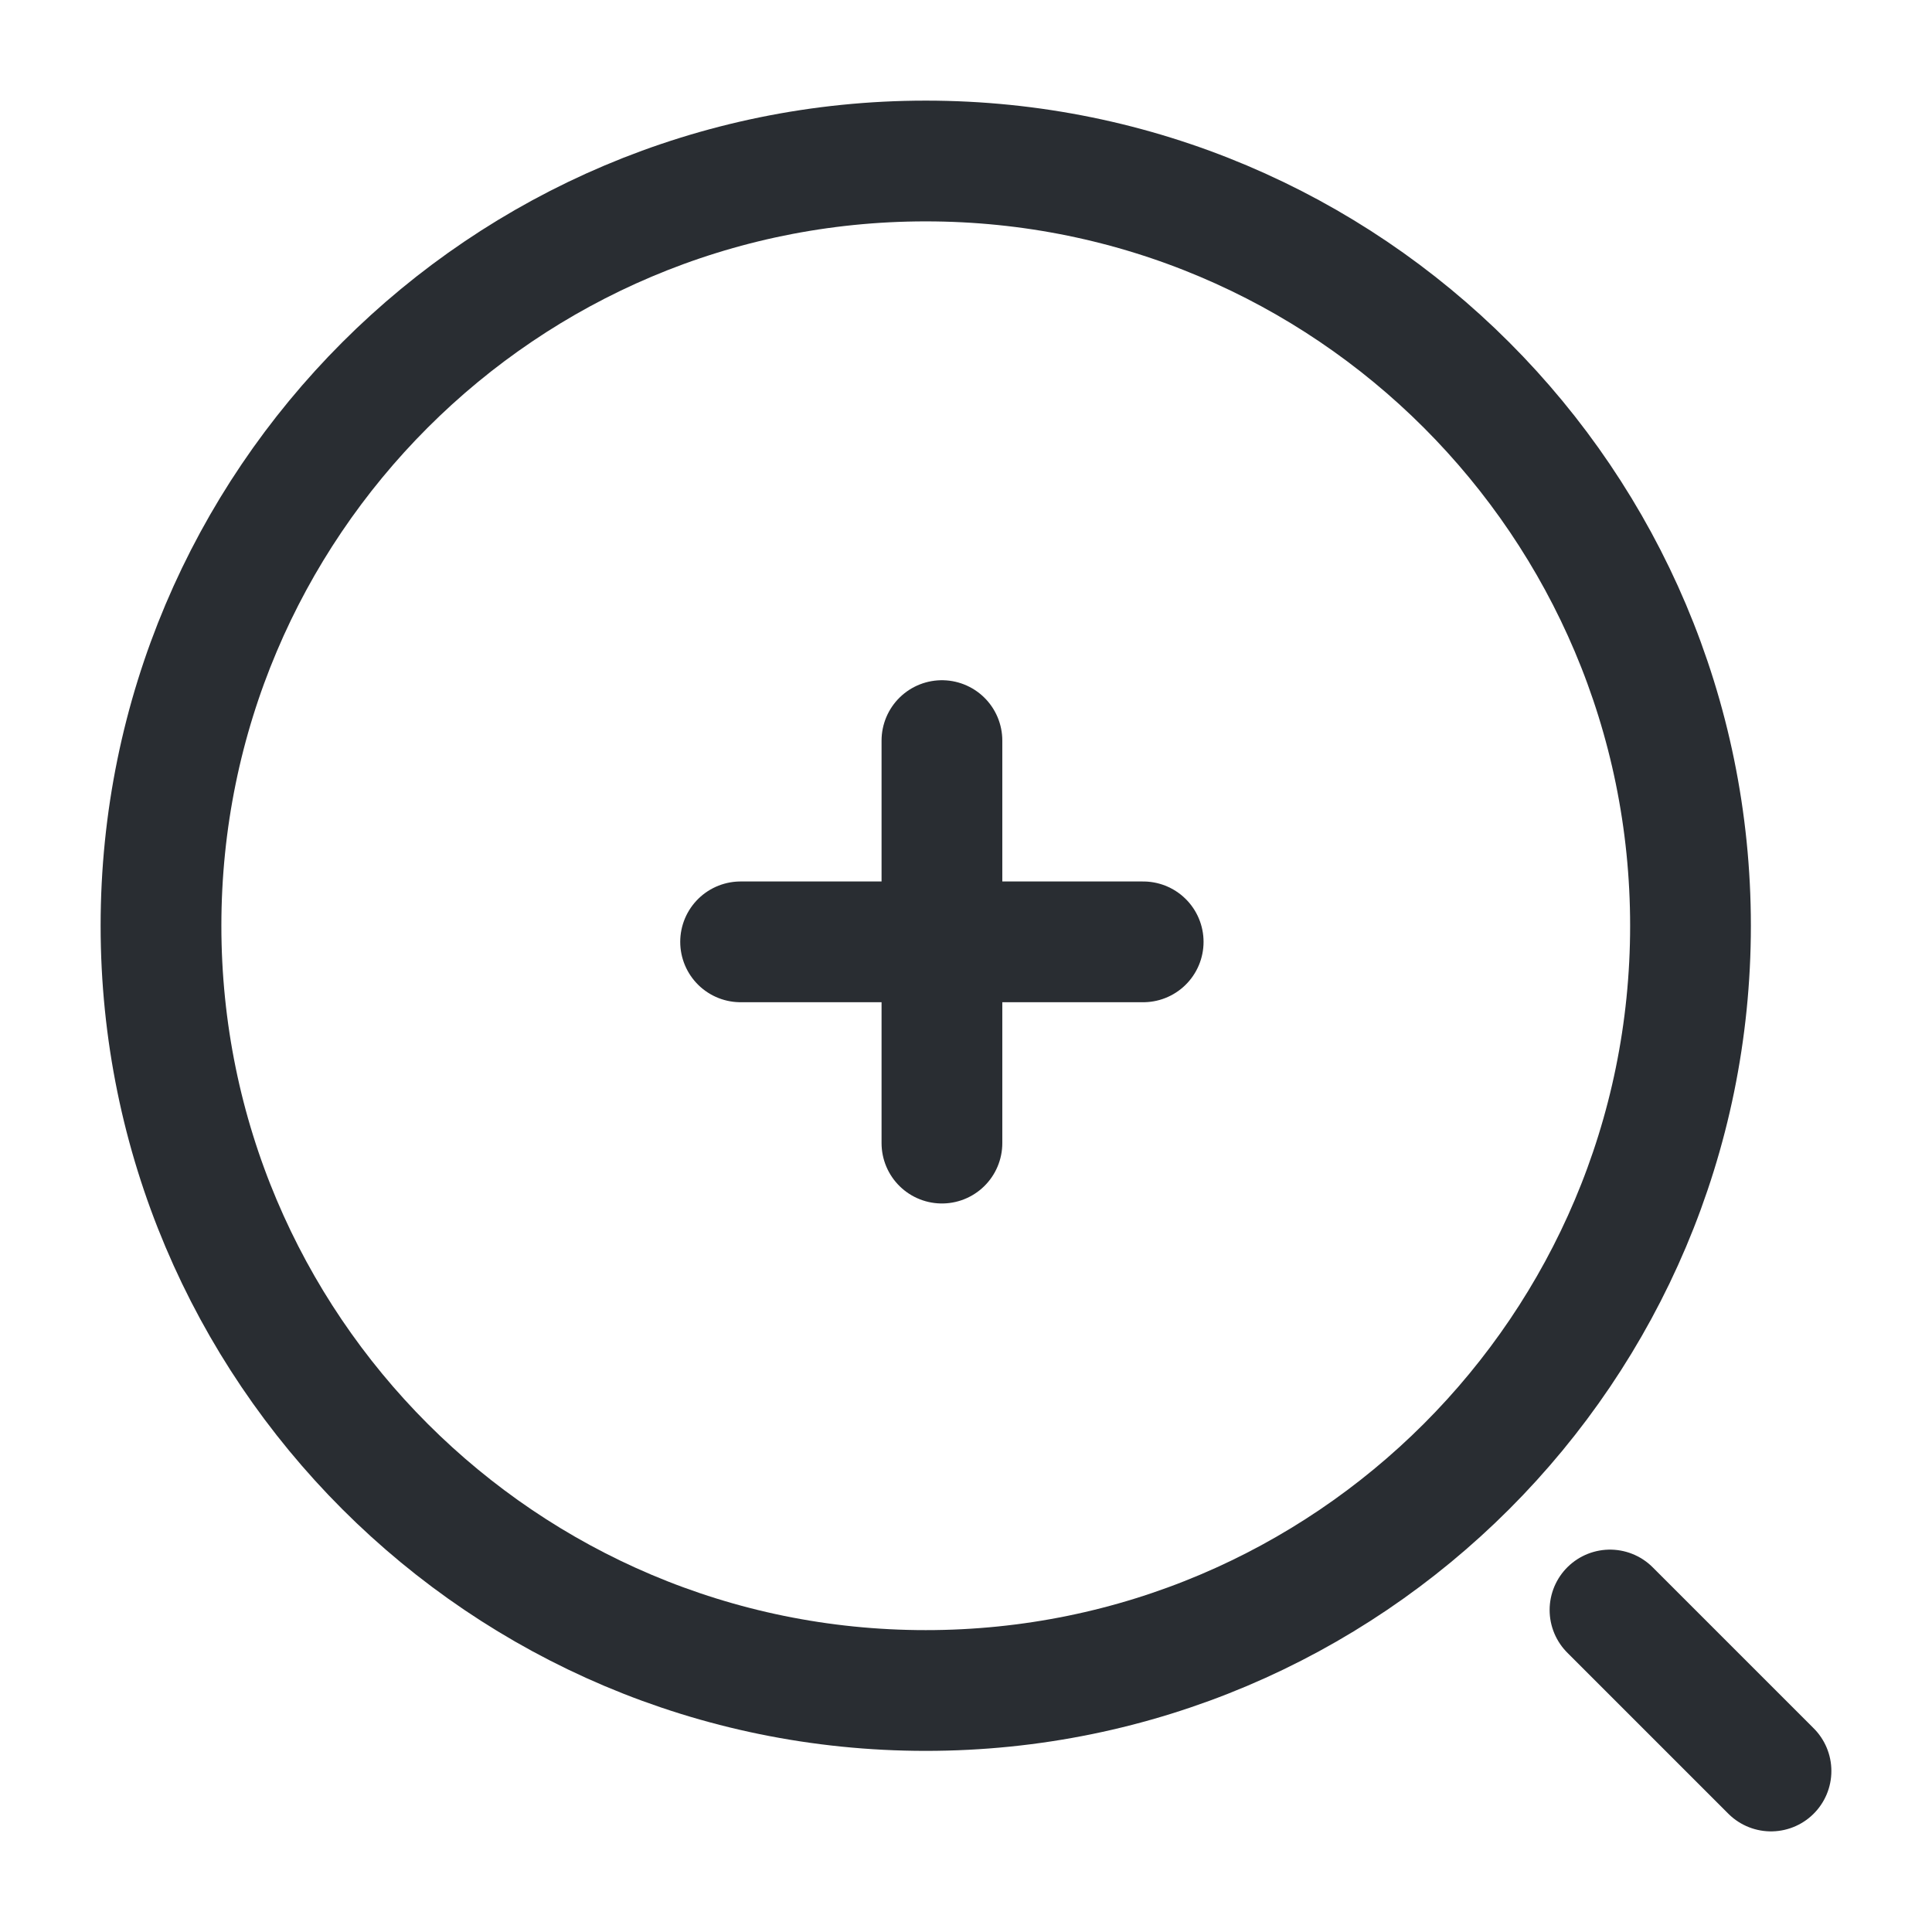
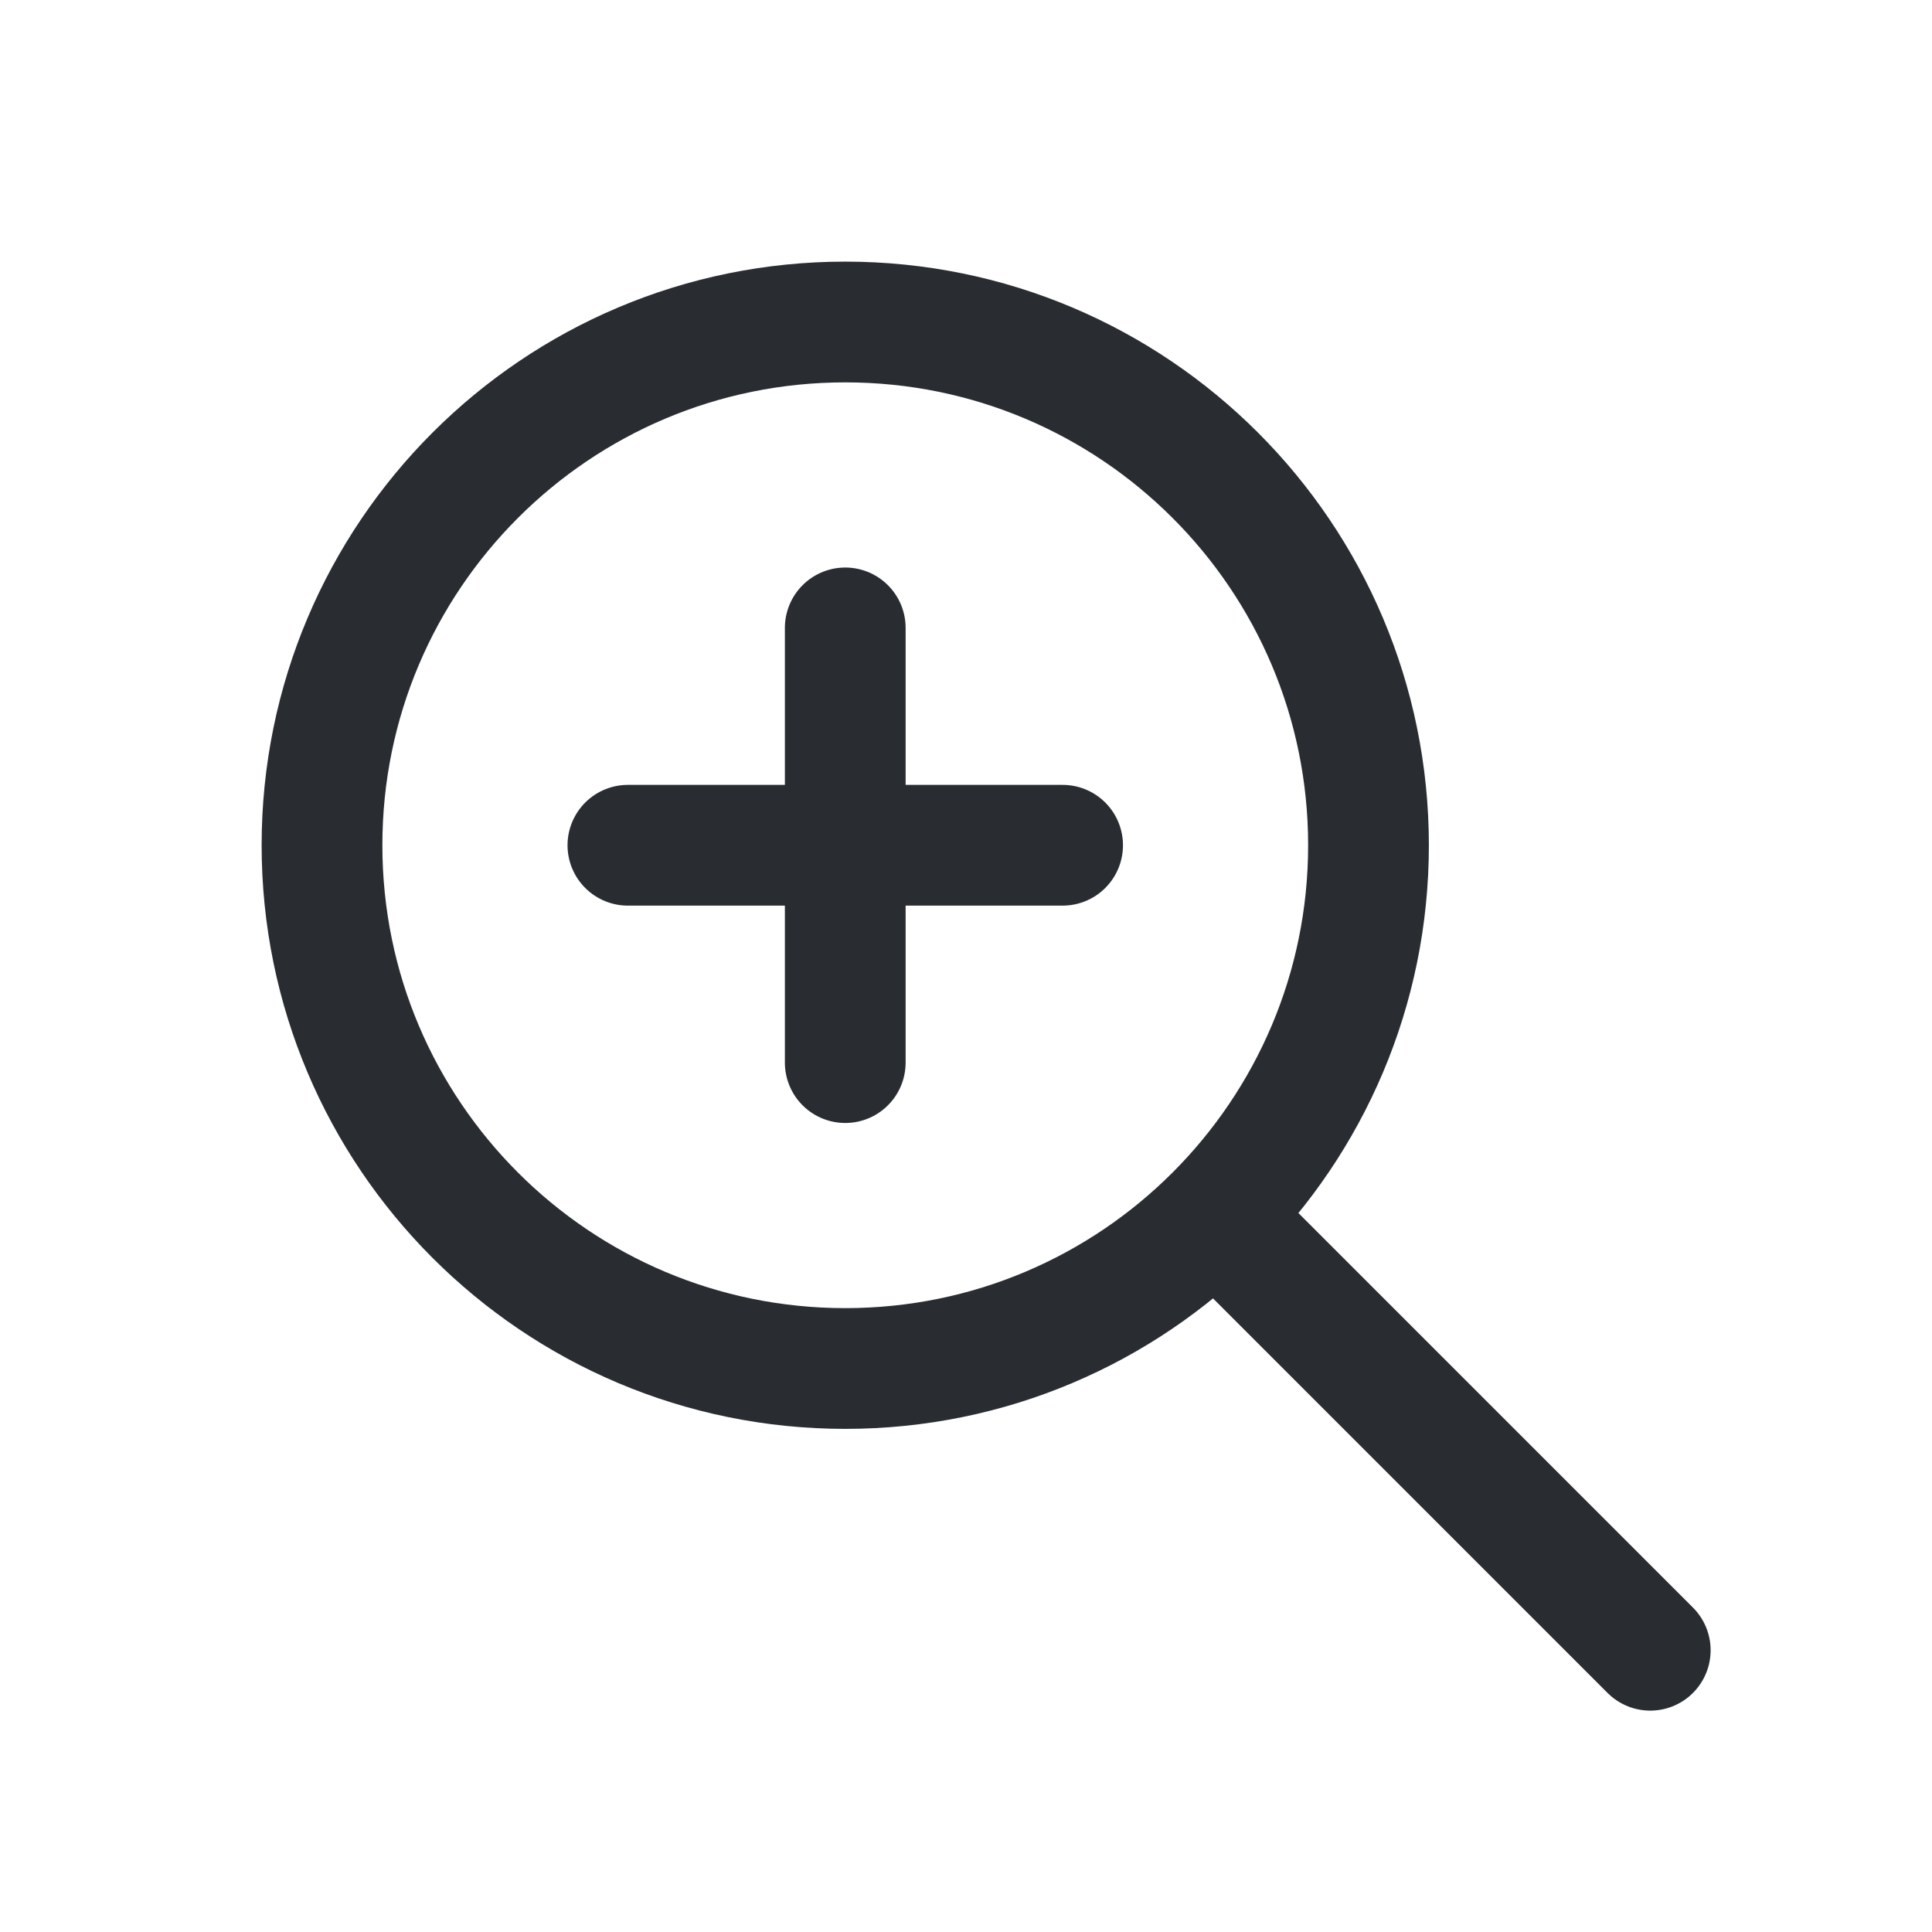
- <svg xmlns="http://www.w3.org/2000/svg" version="1.1" id="Vrstva_1" x="0px" y="0px" width="24px" height="24px" viewBox="0 0 24 24" enable-background="new 0 0 24 24" xml:space="preserve">
-   <g>
-     <path fill="none" stroke="#292D32" stroke-width="1.5" stroke-linecap="round" stroke-linejoin="round" d="M9.2,11.7h5.001" />
-     <path fill="none" stroke="#292D32" stroke-width="1.5" stroke-linecap="round" stroke-linejoin="round" d="M11.701,14.2v-5" />
-     <path fill="none" stroke="#292D32" stroke-width="1.5" stroke-linecap="round" stroke-linejoin="round" d="M11.5,21   c5.247,0,9.5-4.254,9.5-9.5C21,6.253,16.746,2,11.5,2C6.253,2,2,6.253,2,11.5C2,16.746,6.253,21,11.5,21z" />
-     <path fill="none" stroke="#292D32" stroke-width="1.5" stroke-linecap="round" stroke-linejoin="round" d="M22,22l-2-2" />
+ <svg xmlns="http://www.w3.org/2000/svg" version="1.1" width="24px" height="24px" viewBox="0 0 24 24">
+   <g fill="none" stroke="#292D32" stroke-width="1.5" stroke-linecap="round" stroke-linejoin="round">
+     <circle cx="10.5" cy="10.5" r="6.5" />
+     <path d="M15.5 15.5l5 5" />
+     <path d="M10.5 7.8v5.4" />
+     <path d="M7.8 10.5h5.4" />
  </g>
</svg>
